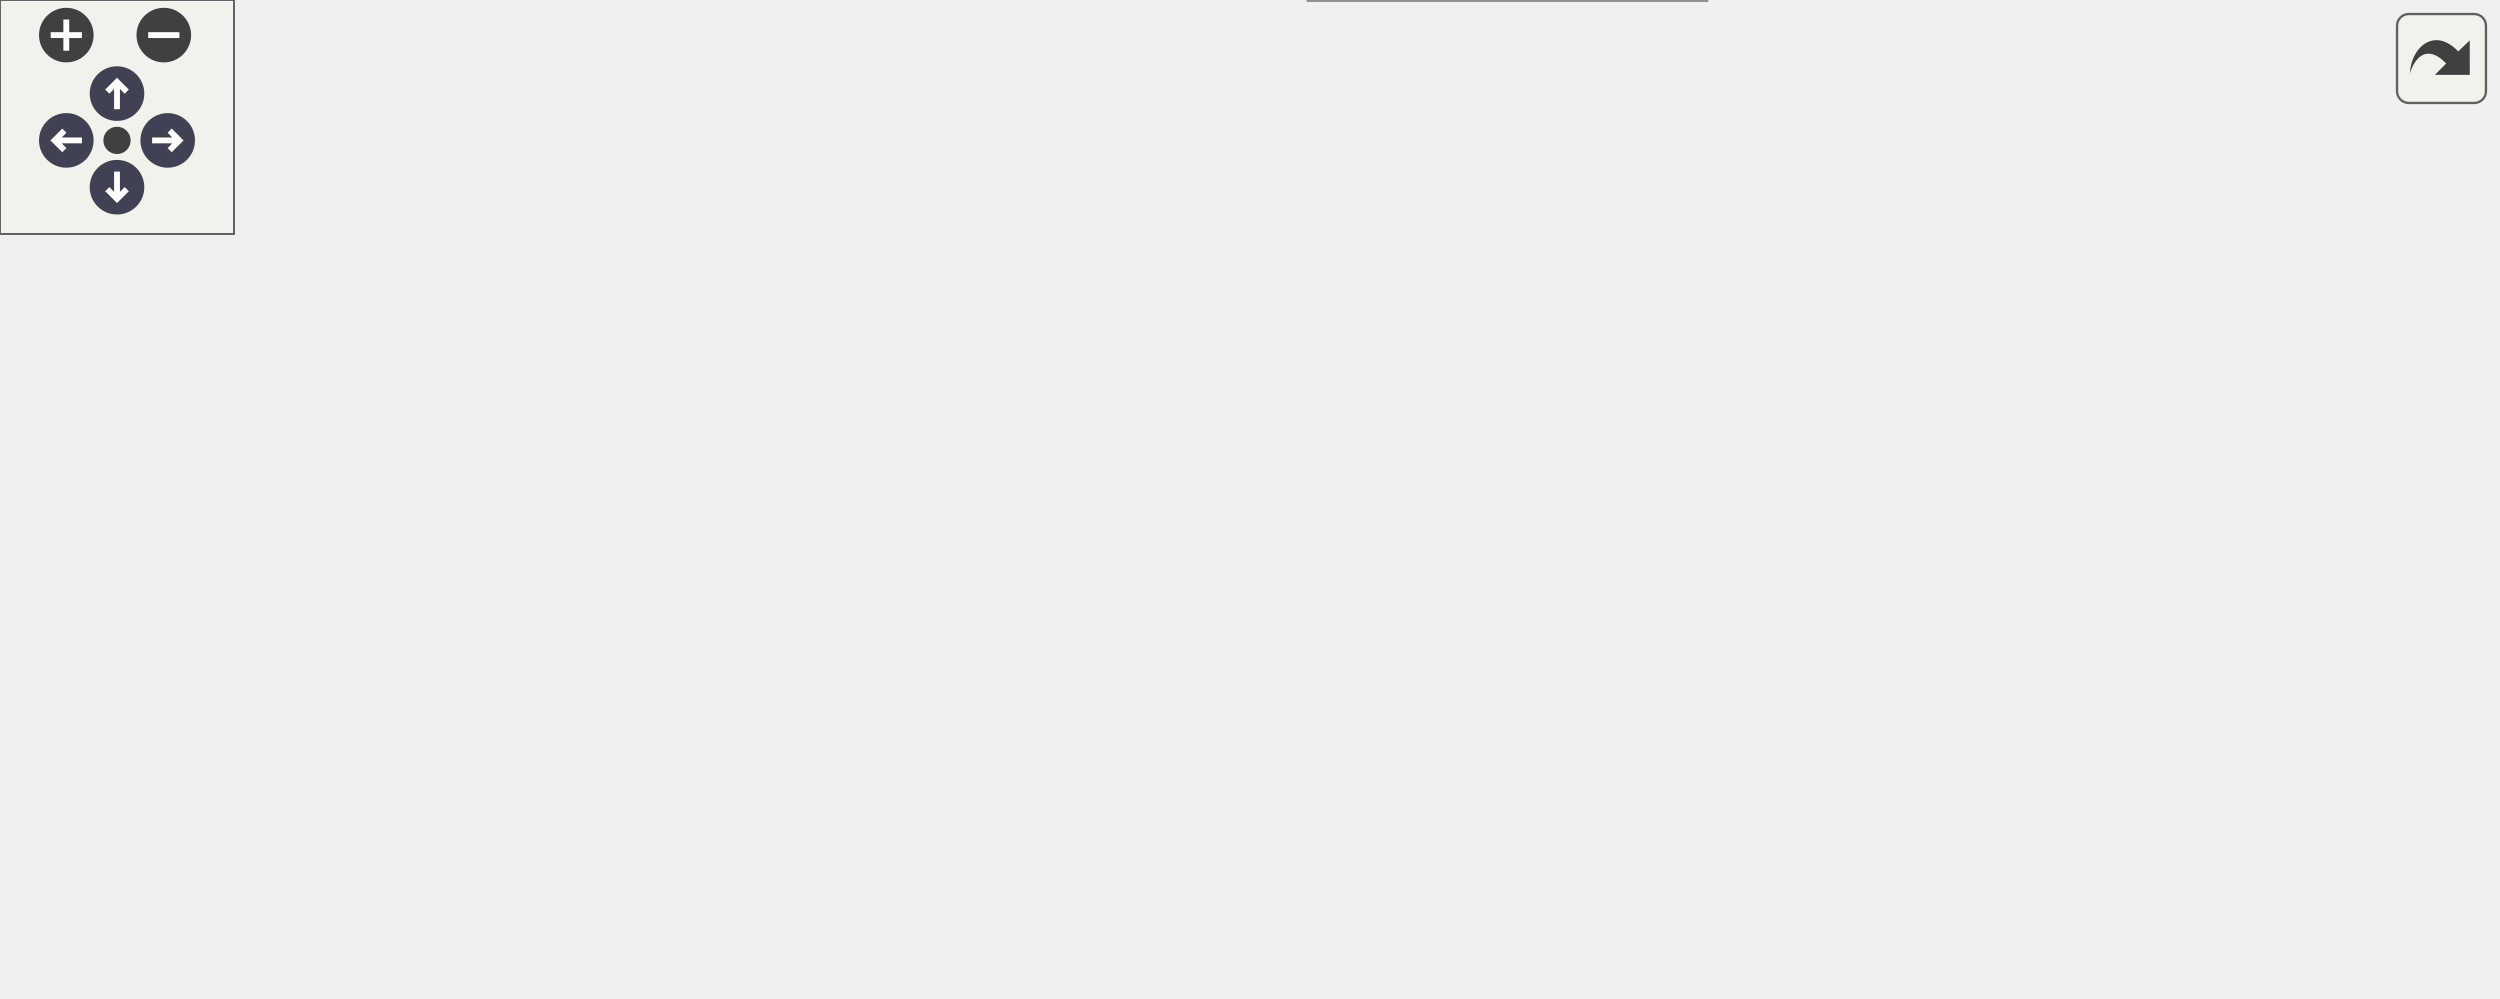
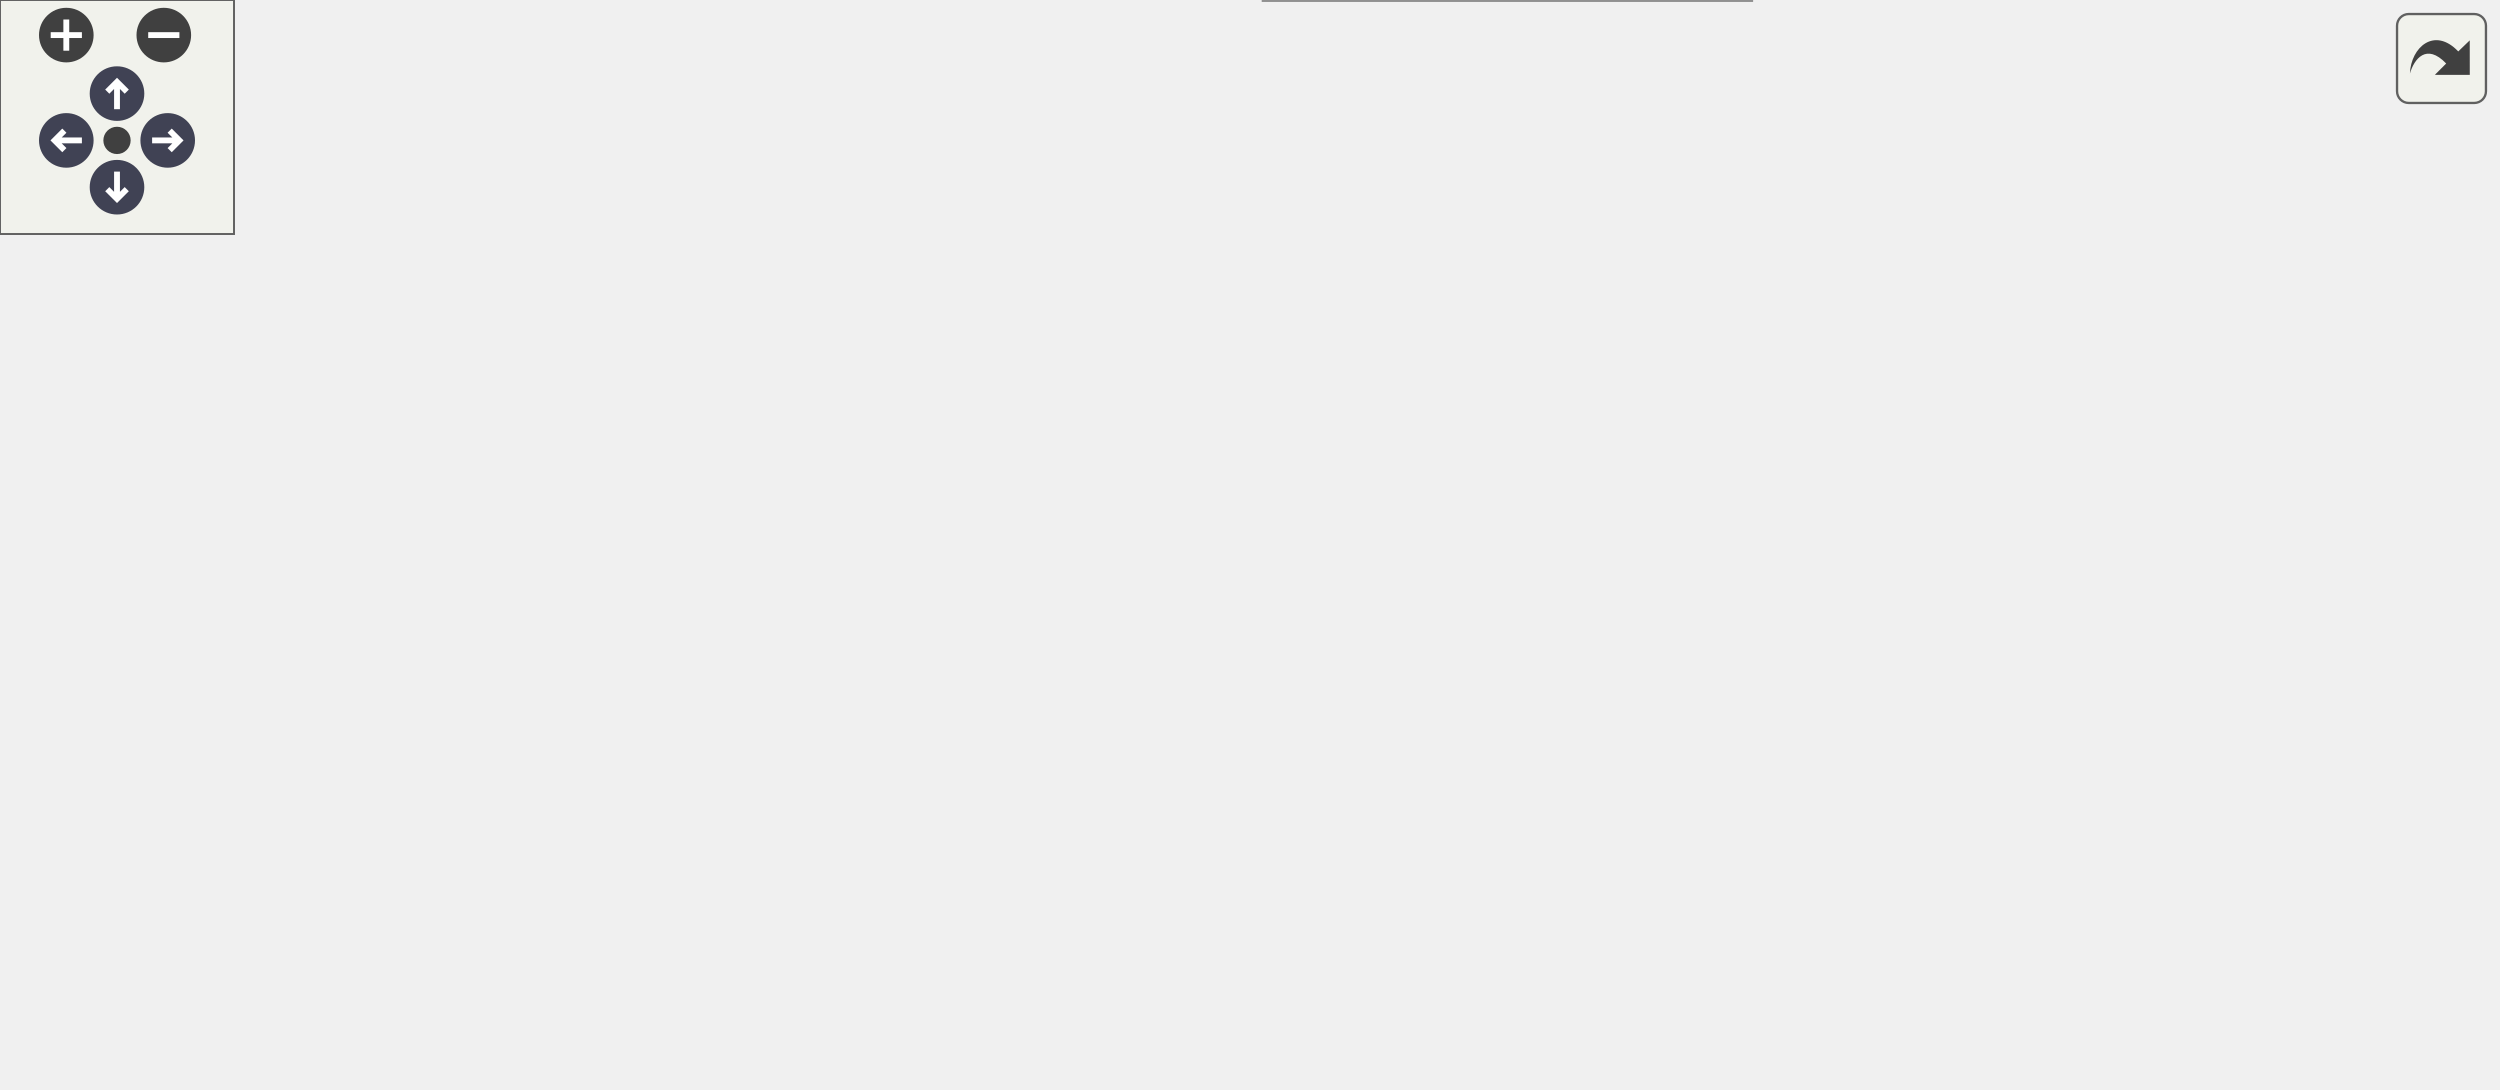
<svg xmlns="http://www.w3.org/2000/svg" xmlns:xlink="http://www.w3.org/1999/xlink" id="main" version="1.1" xml:space="preserve">
  <style type="text/css">
.node, .edge {opacity: 0.7;}
.node.selected, .edge.selected {opacity: 1;}
.edge:hover path { stroke: red; }
.edge:hover polygon { stroke: red; fill: red; }
</style>
  <defs>
    <circle id="rim" cx="0" cy="0" r="7" />
    <circle id="rim2" cx="0" cy="0" r="3.5" />
    <g id="zoomPlus">
      <use xlink:href="#rim" fill="#404040">
        <set attributeName="fill" to="#808080" begin="zoomplus.mouseover" end="zoomplus.mouseout" />
      </use>
      <path d="M-4,0h8M0,-4v8" fill="none" stroke="white" stroke-width="1.5" pointer-events="none" />
    </g>
    <g id="zoomMin">
      <use xlink:href="#rim" fill="#404040">
        <set attributeName="fill" to="#808080" begin="zoomminus.mouseover" end="zoomminus.mouseout" />
      </use>
      <path d="M-4,0h8" fill="none" stroke="white" stroke-width="1.5" pointer-events="none" />
    </g>
    <g id="arrowUp" transform="translate(30 24)">
      <use xlink:href="#rim" />
      <path pointer-events="none" fill="none" stroke="white" stroke-width="1.5" d="M0,-3.0v7 M-2.5,-0.5L0,-3.0L2.5,-0.5" />
    </g>
    <g id="arrowRight" transform="rotate(90) translate(36 -43)">
      <use xlink:href="#rim" />
      <path pointer-events="none" fill="none" stroke="white" stroke-width="1.5" d="M0,-3.0v7 M-2.5,-0.5L0,-3.0L2.5,-0.5" />
    </g>
    <g id="arrowDown" transform="rotate(180) translate(-30 -48)">
      <use xlink:href="#rim" />
      <path pointer-events="none" fill="none" stroke="white" stroke-width="1.5" d="M0,-3.0v7 M-2.5,-0.5L0,-3.0L2.5,-0.5" />
    </g>
    <g id="arrowLeft" transform="rotate(270) translate(-36 17)">
      <use xlink:href="#rim" />
      <path pointer-events="none" fill="none" stroke="white" stroke-width="1.5" d="M0,-3.0v7 M-2.5,-0.5L0,-3.0L2.5,-0.5" />
    </g>
    <g id="resetDef">
      <use xlink:href="#rim2" fill="#404040">
        <set attributeName="fill" to="#808080" begin="reset.mouseover" end="reset.mouseout" />
      </use>
    </g>
  </defs>
  <svg id="graph" class="graph">
    <g id="viewport">
      <g id="Node000001" class="node">
        <g id="a_Node000001">
          <a xlink:title="CUDA GEMV FP32 implementation.">
-             <polygon fill="#999999" stroke="#666666" points="127,-113 0,-113 0,-94 127,-94 127,-113" />
-             <text text-anchor="middle" x="63.5" y="-101" font-family="Helvetica,sans-Serif" font-size="10.00">cuda_gemv_f32_thunk</text>
+             <polygon fill="#999999" stroke="#666666" points="127,-86.5 0,-86.5 0,-67.5 127,-67.5 127,-86.5" />
+             <text text-anchor="middle" x="63.5" y="-74.5" font-family="Helvetica,sans-Serif" font-size="10.00">cuda_gemv_f32_thunk</text>
          </a>
        </g>
      </g>
      <g id="Node000002" class="node">
        <g id="a_Node000002">
          <a xlink:href="ie__device__common_8c.html#a56608584d5096e56c6de8baeb07edb11" target="_top" xlink:title="Ensure a device buffer has at least nbytes capacity.">
-             <polygon fill="white" stroke="#666666" points="288,-94 163,-94 163,-75 288,-75 288,-94" />
-             <text text-anchor="middle" x="225.5" y="-82" font-family="Helvetica,sans-Serif" font-size="10.00">cuda_ensure_capacity</text>
+             <polygon fill="white" stroke="#666666" points="288,-143.5 163,-143.5 163,-124.5 288,-124.5 288,-143.5" />
+             <text text-anchor="middle" x="225.5" y="-131.5" font-family="Helvetica,sans-Serif" font-size="10.00">cuda_ensure_capacity</text>
          </a>
        </g>
      </g>
      <g id="edge1_Node000001_Node000002" class="edge">
        <g id="a_edge1_Node000001_Node000002">
          <a xlink:title=" ">
-             <path fill="none" stroke="#63b8ff" d="M127.28,-96.05C135.71,-95.04 144.41,-94.01 152.98,-92.99" />
-             <polygon fill="#63b8ff" stroke="#63b8ff" points="153.44,-96.46 162.95,-91.81 152.61,-89.51 153.44,-96.46" />
+             <path fill="none" stroke="#63b8ff" d="M91.28,-86.54C117.82,-95.99 158.65,-110.54 188.11,-121.04" />
+             <polygon fill="#63b8ff" stroke="#63b8ff" points="187.04,-124.37 197.63,-124.43 189.39,-117.78 187.04,-124.37" />
          </a>
        </g>
      </g>
      <g id="Node000007" class="node">
        <g id="a_Node000007">
-           <a xlink:href="ie__device__cuda_8cu.html#a5e3d9fee84981707669f5c2398f0c4ab" target="_top" xlink:title="Row-wise GEMV kernel: each thread computes one output row.">
-             <polygon fill="white" stroke="#666666" points="449,-141.5 324,-141.5 324,-111.5 449,-111.5 449,-141.5" />
-             <text text-anchor="start" x="332" y="-129.5" font-family="Helvetica,sans-Serif" font-size="10.00">ie_gemv_rowwise_f32</text>
-             <text text-anchor="middle" x="386.5" y="-118.5" font-family="Helvetica,sans-Serif" font-size="10.00">_kernel</text>
-           </a>
-         </g>
-       </g>
-       <g id="edge16_Node000001_Node000007" class="edge">
-         <g id="a_edge16_Node000001_Node000007">
-           <a xlink:title=" ">
-             <path fill="none" stroke="#63b8ff" d="M127.15,-107.99C180.66,-111.82 257.62,-117.34 313.62,-121.35" />
-             <polygon fill="#63b8ff" stroke="#63b8ff" points="313.6,-124.86 323.82,-122.08 314.1,-117.87 313.6,-124.86" />
+           <a xlink:href="ie__device__cuda_8cu.html#aca120e7a1c8d8c71e0c9c55ff55b5a2e" target="_top" xlink:title="Launch a GEMV FP32 kernel: y = W*x + bias (bias optional).">
+             <polygon fill="white" stroke="#666666" points="279.5,-67.5 171.5,-67.5 171.5,-48.5 279.5,-48.5 279.5,-67.5" />
+             <text text-anchor="middle" x="225.5" y="-55.5" font-family="Helvetica,sans-Serif" font-size="10.00">ie_cuda_gemv_f32</text>
+           </a>
+         </g>
+       </g>
+       <g id="edge8_Node000001_Node000007" class="edge">
+         <g id="a_edge8_Node000001_Node000007">
+           <a xlink:title=" ">
+             <path fill="none" stroke="#63b8ff" d="M127.28,-69.55C138.47,-68.22 150.14,-66.83 161.34,-65.5" />
+             <polygon fill="#63b8ff" stroke="#63b8ff" points="161.96,-68.95 171.47,-64.3 161.13,-62 161.96,-68.95" />
          </a>
        </g>
      </g>
      <g id="Node000008" class="node">
        <g id="a_Node000008">
-           <a xlink:href="ie__device__cuda_8cu.html#aca120e7a1c8d8c71e0c9c55ff55b5a2e" target="_top" xlink:title="Launch a GEMV FP32 kernel: y = W*x + bias (bias optional).">
-             <polygon fill="white" stroke="#666666" points="279.5,-176 171.5,-176 171.5,-157 279.5,-157 279.5,-176" />
-             <text text-anchor="middle" x="225.5" y="-164" font-family="Helvetica,sans-Serif" font-size="10.00">ie_cuda_gemv_f32</text>
-           </a>
-         </g>
-       </g>
-       <g id="edge9_Node000001_Node000008" class="edge">
-         <g id="a_edge9_Node000001_Node000008">
-           <a xlink:title=" ">
-             <path fill="none" stroke="#63b8ff" d="M88.8,-113.07C116.02,-123.78 160.3,-141.22 190.84,-153.25" />
-             <polygon fill="#63b8ff" stroke="#63b8ff" points="189.65,-156.54 200.23,-156.95 192.21,-150.02 189.65,-156.54" />
+           <a xlink:href="ie__device__cuda_8cu.html#a5e3d9fee84981707669f5c2398f0c4ab" target="_top" xlink:title="Row-wise GEMV kernel: each thread computes one output row.">
+             <polygon fill="white" stroke="#666666" points="449,-30 324,-30 324,0 449,0 449,-30" />
+             <text text-anchor="start" x="332" y="-18" font-family="Helvetica,sans-Serif" font-size="10.00">ie_gemv_rowwise_f32</text>
+             <text text-anchor="middle" x="386.5" y="-7" font-family="Helvetica,sans-Serif" font-size="10.00">_kernel</text>
+           </a>
+         </g>
+       </g>
+       <g id="edge15_Node000001_Node000008" class="edge">
+         <g id="a_edge15_Node000001_Node000008">
+           <a xlink:title=" ">
+             <path fill="none" stroke="#63b8ff" d="M84.75,-67.39C104.32,-58.54 135.03,-45.78 163,-39 212.57,-26.98 269.81,-20.98 313.82,-17.98" />
+             <polygon fill="#63b8ff" stroke="#63b8ff" points="314.1,-21.47 323.85,-17.34 313.65,-14.49 314.1,-21.47" />
          </a>
        </g>
      </g>
      <g id="Node000009" class="node">
        <g id="a_Node000009">
          <a xlink:href="ie__device__cuda_8cu.html#a13ade60bbdaef0afaf4b53fd42c1e38c" target="_top" xlink:title="Copy memory using CUDA.">
-             <polygon fill="white" stroke="#666666" points="437.5,-19 335.5,-19 335.5,0 437.5,0 437.5,-19" />
-             <text text-anchor="middle" x="386.5" y="-7" font-family="Helvetica,sans-Serif" font-size="10.00">ie_cuda_memcpy</text>
-           </a>
-         </g>
-       </g>
-       <g id="edge13_Node000001_Node000009" class="edge">
-         <g id="a_edge13_Node000001_Node000009">
-           <a xlink:title=" ">
-             <path fill="none" stroke="#63b8ff" d="M86.91,-93.95C106.7,-85.75 136.45,-73.93 163,-65.5 219.47,-47.57 285.44,-31.57 330.8,-21.31" />
-             <polygon fill="#63b8ff" stroke="#63b8ff" points="331.74,-24.69 340.73,-19.08 330.2,-17.86 331.74,-24.69" />
+             <polygon fill="white" stroke="#666666" points="437.5,-105.5 335.5,-105.5 335.5,-86.5 437.5,-86.5 437.5,-105.5" />
+             <text text-anchor="middle" x="386.5" y="-93.5" font-family="Helvetica,sans-Serif" font-size="10.00">ie_cuda_memcpy</text>
+           </a>
+         </g>
+       </g>
+       <g id="edge12_Node000001_Node000009" class="edge">
+         <g id="a_edge12_Node000001_Node000009">
+           <a xlink:title=" ">
+             <path fill="none" stroke="#63b8ff" d="M127.15,-80.71C184.44,-84.1 268.61,-89.08 325.16,-92.43" />
+             <polygon fill="#63b8ff" stroke="#63b8ff" points="325.19,-95.94 335.38,-93.03 325.6,-88.95 325.19,-95.94" />
          </a>
        </g>
      </g>
      <g id="Node000003" class="node">
        <g id="a_Node000003">
          <a xlink:href="ie__device__cuda__stub_8c.html#a7aa3c245312a87827c310085cffdf6b5" target="_top" xlink:title="Free device memory allocated by ie_cuda_malloc().">
-             <polygon fill="white" stroke="#666666" points="426,-93 347,-93 347,-74 426,-74 426,-93" />
-             <text text-anchor="middle" x="386.5" y="-81" font-family="Helvetica,sans-Serif" font-size="10.00">ie_cuda_free</text>
+             <polygon fill="white" stroke="#666666" points="426,-142.5 347,-142.5 347,-123.5 426,-123.5 426,-142.5" />
+             <text text-anchor="middle" x="386.5" y="-130.5" font-family="Helvetica,sans-Serif" font-size="10.00">ie_cuda_free</text>
          </a>
        </g>
      </g>
      <g id="edge2_Node000002_Node000003" class="edge">
        <g id="a_edge2_Node000002_Node000003">
          <a xlink:title=" ">
-             <path fill="none" stroke="#63b8ff" d="M288.43,-84.11C304.44,-84.01 321.45,-83.9 336.69,-83.81" />
-             <polygon fill="#63b8ff" stroke="#63b8ff" points="336.94,-87.31 346.92,-83.74 336.9,-80.31 336.94,-87.31" />
+             <path fill="none" stroke="#63b8ff" d="M288.43,-133.61C304.44,-133.51 321.45,-133.4 336.69,-133.31" />
+             <polygon fill="#63b8ff" stroke="#63b8ff" points="336.94,-136.81 346.92,-133.24 336.9,-129.81 336.94,-136.81" />
          </a>
        </g>
      </g>
      <g id="Node000006" class="node">
        <g id="a_Node000006">
          <a xlink:href="ie__device__cuda_8cu.html#a5e37ce0218789795b250e4dfec782e6d" target="_top" xlink:title="Allocate device memory.">
-             <polygon fill="white" stroke="#666666" points="432.5,-56 340.5,-56 340.5,-37 432.5,-37 432.5,-56" />
-             <text text-anchor="middle" x="386.5" y="-44" font-family="Helvetica,sans-Serif" font-size="10.00">ie_cuda_malloc</text>
+             <polygon fill="white" stroke="#666666" points="432.5,-218.5 340.5,-218.5 340.5,-199.5 432.5,-199.5 432.5,-218.5" />
+             <text text-anchor="middle" x="386.5" y="-206.5" font-family="Helvetica,sans-Serif" font-size="10.00">ie_cuda_malloc</text>
          </a>
        </g>
      </g>
      <g id="edge5_Node000002_Node000006" class="edge">
        <g id="a_edge5_Node000002_Node000006">
          <a xlink:title=" ">
-             <path fill="none" stroke="#63b8ff" d="M266.62,-74.91C287.6,-69.9 313.48,-63.71 335.73,-58.39" />
-             <polygon fill="#63b8ff" stroke="#63b8ff" points="336.75,-61.75 345.67,-56.02 335.13,-54.94 336.75,-61.75" />
-           </a>
-         </g>
-       </g>
-       <g id="edge8_Node000002_Node000007" class="edge">
-         <g id="a_edge8_Node000002_Node000007">
-           <a xlink:title=" ">
-             <path fill="none" stroke="#63b8ff" d="M262.58,-94.03C279.27,-98.44 299.66,-103.82 318.98,-108.93" />
-             <polygon fill="#63b8ff" stroke="#63b8ff" points="318.11,-112.32 328.67,-111.49 319.89,-105.55 318.11,-112.32" />
+             <path fill="none" stroke="#63b8ff" d="M243.48,-143.61C262.71,-154.32 295.14,-171.87 324,-185 332.26,-188.76 341.3,-192.49 349.84,-195.85" />
+             <polygon fill="#63b8ff" stroke="#63b8ff" points="348.61,-199.13 359.2,-199.47 351.13,-192.6 348.61,-199.13" />
          </a>
        </g>
      </g>
      <g id="Node000004" class="node">
        <g id="a_Node000004">
          <a xlink:href="ie__device__cuda_8cu.html#a4ed091f3252b0eddeb76bd1d8fc63168" target="_top" xlink:title="Clear the last error string (C ABI).">
-             <polygon fill="white" stroke="#666666" points="616,-58.5 509,-58.5 509,-28.5 616,-28.5 616,-58.5" />
-             <text text-anchor="start" x="517" y="-46.5" font-family="Helvetica,sans-Serif" font-size="10.00">ie_cuda_clear_last</text>
-             <text text-anchor="middle" x="562.5" y="-35.5" font-family="Helvetica,sans-Serif" font-size="10.00">_error</text>
+             <polygon fill="white" stroke="#666666" points="616,-127 509,-127 509,-97 616,-97 616,-127" />
+             <text text-anchor="start" x="517" y="-115" font-family="Helvetica,sans-Serif" font-size="10.00">ie_cuda_clear_last</text>
+             <text text-anchor="middle" x="562.5" y="-104" font-family="Helvetica,sans-Serif" font-size="10.00">_error</text>
          </a>
        </g>
      </g>
      <g id="edge3_Node000003_Node000004" class="edge">
        <g id="a_edge3_Node000003_Node000004">
          <a xlink:title=" ">
-             <path fill="none" stroke="#63b8ff" d="M426.12,-74.62C447.5,-69.71 474.6,-63.48 498.93,-57.88" />
-             <polygon fill="#63b8ff" stroke="#63b8ff" points="499.84,-61.27 508.8,-55.61 498.27,-54.44 499.84,-61.27" />
+             <path fill="none" stroke="#63b8ff" d="M426.12,-128.34C447.4,-125.77 474.36,-122.52 498.6,-119.59" />
+             <polygon fill="#63b8ff" stroke="#63b8ff" points="499.3,-123.03 508.8,-118.36 498.46,-116.08 499.3,-123.03" />
          </a>
        </g>
      </g>
      <g id="Node000005" class="node">
        <g id="a_Node000005">
          <a xlink:href="ie__device__cuda_8cu.html#a0391d9bf2a39582d39265da97820553f" target="_top" xlink:title="Store the last error message into the global static buffer.">
-             <polygon fill="white" stroke="#666666" points="640,-96 485,-96 485,-77 640,-77 640,-96" />
-             <text text-anchor="middle" x="562.5" y="-84" font-family="Helvetica,sans-Serif" font-size="10.00">ie_cuda_set_last_error_cuda</text>
+             <polygon fill="white" stroke="#666666" points="640,-172.5 485,-172.5 485,-153.5 640,-153.5 640,-172.5" />
+             <text text-anchor="middle" x="562.5" y="-160.5" font-family="Helvetica,sans-Serif" font-size="10.00">ie_cuda_set_last_error_cuda</text>
          </a>
        </g>
      </g>
      <g id="edge4_Node000003_Node000005" class="edge">
        <g id="a_edge4_Node000003_Node000005">
          <a xlink:title=" ">
-             <path fill="none" stroke="#63b8ff" d="M426.12,-84.17C440.6,-84.42 457.7,-84.71 474.78,-85" />
-             <polygon fill="#63b8ff" stroke="#63b8ff" points="474.76,-88.5 484.82,-85.18 474.88,-81.51 474.76,-88.5" />
+             <path fill="none" stroke="#63b8ff" d="M426.12,-139.66C446.7,-143.21 472.59,-147.67 496.2,-151.74" />
+             <polygon fill="#63b8ff" stroke="#63b8ff" points="495.71,-155.21 506.16,-153.46 496.9,-148.31 495.71,-155.21" />
          </a>
        </g>
      </g>
      <g id="edge6_Node000006_Node000004" class="edge">
        <g id="a_edge6_Node000006_Node000004">
          <a xlink:title=" ">
-             <path fill="none" stroke="#63b8ff" d="M432.76,-45.72C452.84,-45.37 476.81,-44.96 498.59,-44.58" />
-             <polygon fill="#63b8ff" stroke="#63b8ff" points="498.81,-48.08 508.75,-44.41 498.69,-41.08 498.81,-48.08" />
+             <path fill="none" stroke="#63b8ff" d="M400.61,-199.33C418.92,-186.08 453.45,-162 485,-145 494.17,-140.06 504.23,-135.29 513.96,-130.98" />
+             <polygon fill="#63b8ff" stroke="#63b8ff" points="515.36,-134.19 523.14,-127.01 512.57,-127.77 515.36,-134.19" />
          </a>
        </g>
      </g>
      <g id="edge7_Node000006_Node000005" class="edge">
        <g id="a_edge7_Node000006_Node000005">
          <a xlink:title=" ">
-             <path fill="none" stroke="#63b8ff" d="M429.18,-56.08C453.5,-61.67 484.37,-68.77 510.18,-74.7" />
-             <polygon fill="#63b8ff" stroke="#63b8ff" points="509.63,-78.17 520.16,-77 511.2,-71.35 509.63,-78.17" />
-           </a>
-         </g>
-       </g>
-       <g id="edge10_Node000008_Node000004" class="edge">
-         <g id="a_edge10_Node000008_Node000004">
-           <a xlink:title=" ">
-             <path fill="none" stroke="#63b8ff" d="M271.98,-176.02C320.44,-183.47 397.18,-187.23 449,-150.5 481.8,-127.25 455.11,-94.4 485,-67.5 489.37,-63.56 494.39,-60.27 499.72,-57.52" />
-             <polygon fill="#63b8ff" stroke="#63b8ff" points="501.23,-60.68 508.92,-53.38 498.36,-54.29 501.23,-60.68" />
-           </a>
-         </g>
-       </g>
-       <g id="edge11_Node000008_Node000005" class="edge">
-         <g id="a_edge11_Node000008_Node000005">
-           <a xlink:title=" ">
-             <path fill="none" stroke="#63b8ff" d="M254.96,-176.1C298.33,-189.11 382.91,-208.06 449,-183.5 491.66,-167.65 528.96,-127.56 548.02,-104.18" />
-             <polygon fill="#63b8ff" stroke="#63b8ff" points="550.94,-106.14 554.41,-96.13 545.45,-101.79 550.94,-106.14" />
-           </a>
-         </g>
-       </g>
-       <g id="edge12_Node000008_Node000007" class="edge">
-         <g id="a_edge12_Node000008_Node000007">
-           <a xlink:title=" ">
-             <path fill="none" stroke="#63b8ff" d="M264.58,-156.92C280.01,-153.04 298.32,-148.43 315.97,-143.99" />
-             <polygon fill="#63b8ff" stroke="#63b8ff" points="316.84,-147.38 325.68,-141.55 315.13,-140.59 316.84,-147.38" />
-           </a>
-         </g>
-       </g>
-       <g id="edge14_Node000009_Node000004" class="edge">
-         <g id="a_edge14_Node000009_Node000004">
-           <a xlink:title=" ">
-             <path fill="none" stroke="#63b8ff" d="M436.43,-19.06C455.87,-22.86 478.46,-27.27 499.06,-31.3" />
-             <polygon fill="#63b8ff" stroke="#63b8ff" points="498.5,-34.76 508.98,-33.24 499.84,-27.88 498.5,-34.76" />
-           </a>
-         </g>
-       </g>
-       <g id="edge15_Node000009_Node000005" class="edge">
-         <g id="a_edge15_Node000009_Node000005">
-           <a xlink:title=" ">
-             <path fill="none" stroke="#63b8ff" d="M431.48,-19.1C437.61,-21.36 443.63,-24.12 449,-27.5 469.25,-40.23 464.49,-55.19 485,-67.5 488.63,-69.68 492.5,-71.61 496.5,-73.32" />
-             <polygon fill="#63b8ff" stroke="#63b8ff" points="495.42,-76.65 506.01,-76.92 497.9,-70.11 495.42,-76.65" />
+             <path fill="none" stroke="#63b8ff" d="M423.55,-199.47C450.27,-192.41 486.87,-182.73 515.66,-175.12" />
+             <polygon fill="#63b8ff" stroke="#63b8ff" points="516.72,-178.46 525.49,-172.52 514.93,-171.69 516.72,-178.46" />
+           </a>
+         </g>
+       </g>
+       <g id="edge9_Node000007_Node000004" class="edge">
+         <g id="a_edge9_Node000007_Node000004">
+           <a xlink:title=" ">
+             <path fill="none" stroke="#63b8ff" d="M279.54,-59.31C324.91,-61.19 391.74,-65.79 449,-77 469.6,-81.03 491.76,-87.46 510.92,-93.71" />
+             <polygon fill="#63b8ff" stroke="#63b8ff" points="510.05,-97.11 520.64,-96.95 512.26,-90.46 510.05,-97.11" />
+           </a>
+         </g>
+       </g>
+       <g id="edge10_Node000007_Node000005" class="edge">
+         <g id="a_edge10_Node000007_Node000005">
+           <a xlink:title=" ">
+             <path fill="none" stroke="#63b8ff" d="M237.03,-67.76C249.35,-79.21 270.31,-98.82 288,-116 304.23,-131.76 303.3,-142.86 324,-152 373.97,-174.07 435.74,-176.26 483.76,-173.23" />
+             <polygon fill="#63b8ff" stroke="#63b8ff" points="484.07,-176.71 493.79,-172.51 483.57,-169.73 484.07,-176.71" />
+           </a>
+         </g>
+       </g>
+       <g id="edge11_Node000007_Node000008" class="edge">
+         <g id="a_edge11_Node000007_Node000008">
+           <a xlink:title=" ">
+             <path fill="none" stroke="#63b8ff" d="M261.79,-48.46C279.01,-43.8 300.28,-38.05 320.31,-32.63" />
+             <polygon fill="#63b8ff" stroke="#63b8ff" points="321.27,-36 330.01,-30.01 319.44,-29.24 321.27,-36" />
+           </a>
+         </g>
+       </g>
+       <g id="edge13_Node000009_Node000004" class="edge">
+         <g id="a_edge13_Node000009_Node000004">
+           <a xlink:title=" ">
+             <path fill="none" stroke="#63b8ff" d="M437.83,-100.63C456.89,-102.38 478.83,-104.4 498.88,-106.24" />
+             <polygon fill="#63b8ff" stroke="#63b8ff" points="498.58,-109.73 508.86,-107.16 499.23,-102.76 498.58,-109.73" />
+           </a>
+         </g>
+       </g>
+       <g id="edge14_Node000009_Node000005" class="edge">
+         <g id="a_edge14_Node000009_Node000005">
+           <a xlink:title=" ">
+             <path fill="none" stroke="#63b8ff" d="M423.45,-105.6C431.97,-108.28 440.92,-111.45 449,-115 465.96,-122.45 468.19,-128.22 485,-136 496.28,-141.22 508.88,-146.06 520.55,-150.15" />
+             <polygon fill="#63b8ff" stroke="#63b8ff" points="519.48,-153.48 530.08,-153.4 521.74,-146.86 519.48,-153.48" />
          </a>
        </g>
      </g>
    </g>
  </svg>
  <g id="navigator" transform="translate(0 0)" fill="#404254">
    <rect fill="#f2f5e9" fill-opacity="0.5" stroke="#606060" stroke-width=".5" x="0" y="0" width="60" height="60" />
    <use id="zoomplus" xlink:href="#zoomPlus" x="17" y="9" />
    <use id="zoomminus" xlink:href="#zoomMin" x="42" y="9" />
    <use id="reset" xlink:href="#resetDef" x="30" y="36" />
    <use id="arrowup" xlink:href="#arrowUp" x="0" y="0" />
    <use id="arrowright" xlink:href="#arrowRight" x="0" y="0" />
    <use id="arrowdown" xlink:href="#arrowDown" x="0" y="0" />
    <use id="arrowleft" xlink:href="#arrowLeft" x="0" y="0" />
  </g>
  <svg viewBox="0 0 15 15" width="100%" height="30px" preserveAspectRatio="xMaxYMin meet">
    <g id="arrow_out" transform="scale(0.3 0.3)">
      <a xlink:href="ie__device__common_8c_a10d98754f37925ce0fd653a011fc9d47_cgraph_org.svg" target="_base">
        <rect id="button" ry="5" rx="5" y="6" x="6" height="38" width="38" fill="#f2f5e9" fill-opacity="0.5" stroke="#606060" stroke-width="1.0" />
        <path id="arrow" d="M 11.5,31.437 C 11.94,20.098 22.043,11.323 32.159,21.979 L 37.069,17.246 C 37.069,17.246 37.088,32 37.088,32 L 22.16,31.978 C 22.16,31.978 26.998,27.14 26.998,27.14 C 18.529,18.264 13.292,25.23 11.5,31.437 z" style="fill:#404040;" />
      </a>
    </g>
  </svg>
  <style type="text/css">

[data-mouse-over-selected='false'] { opacity: 0.7; }
[data-mouse-over-selected='true']  { opacity: 1.0; }

</style>
</svg>
